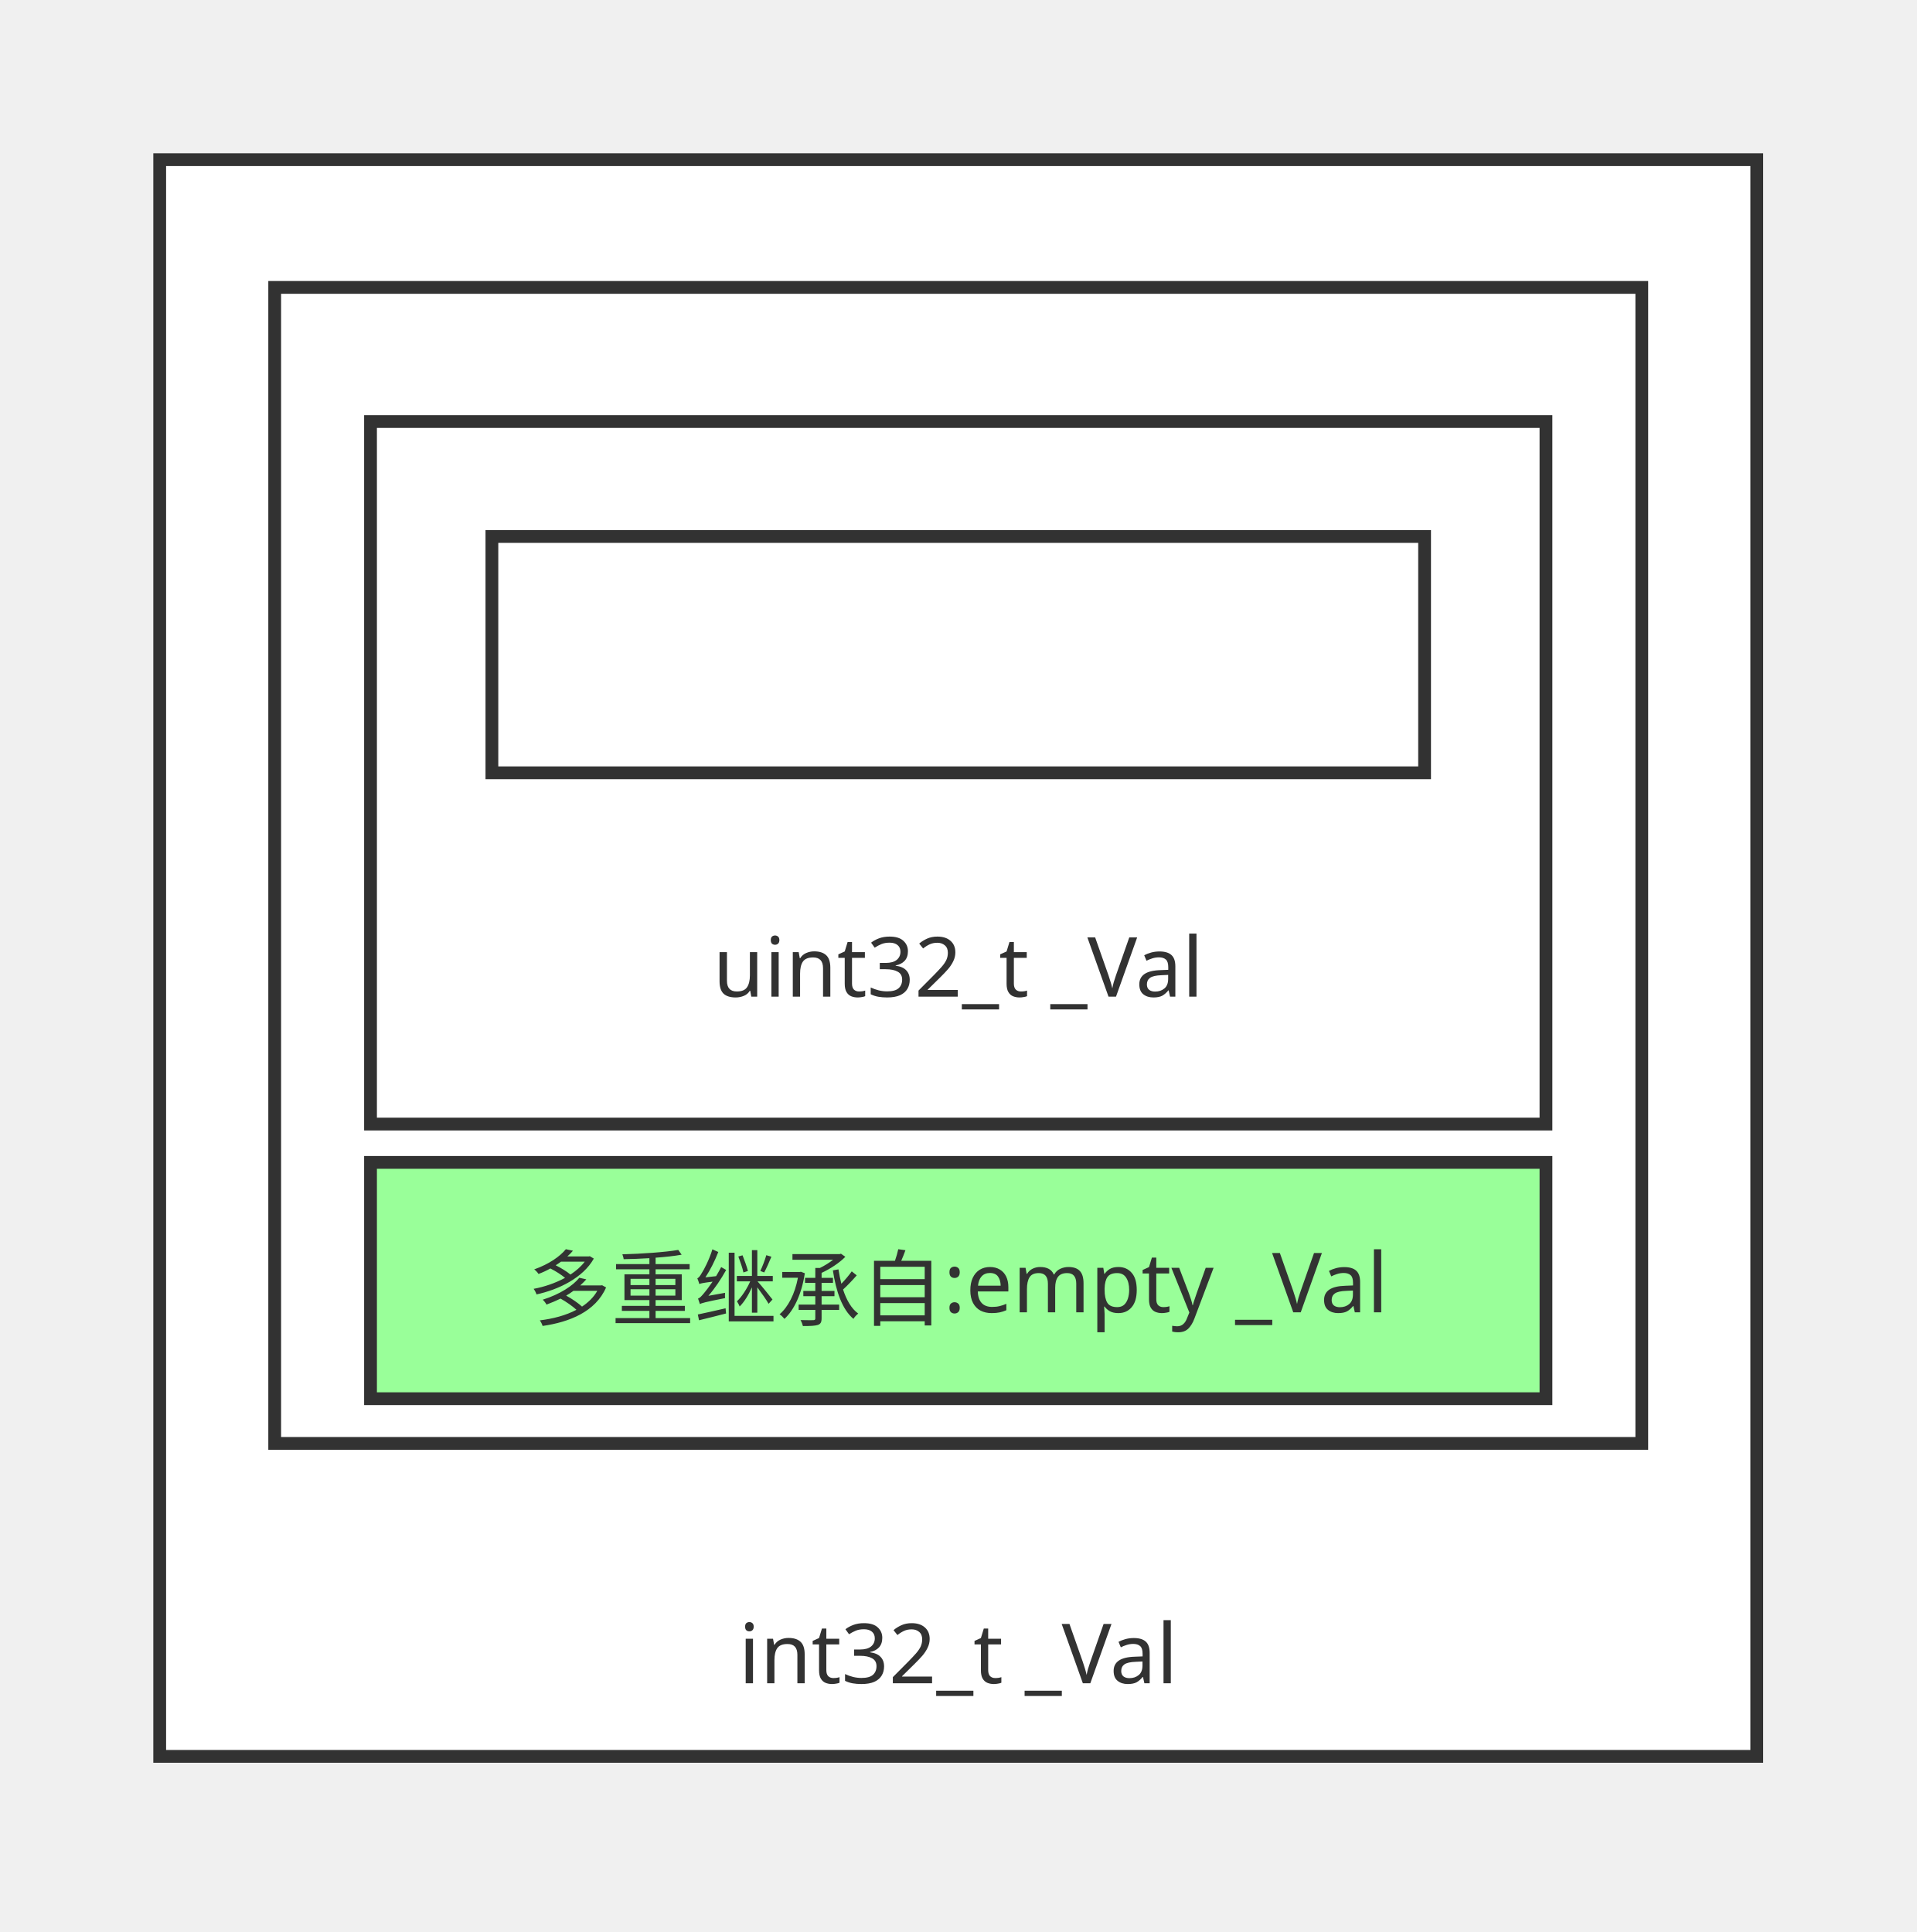
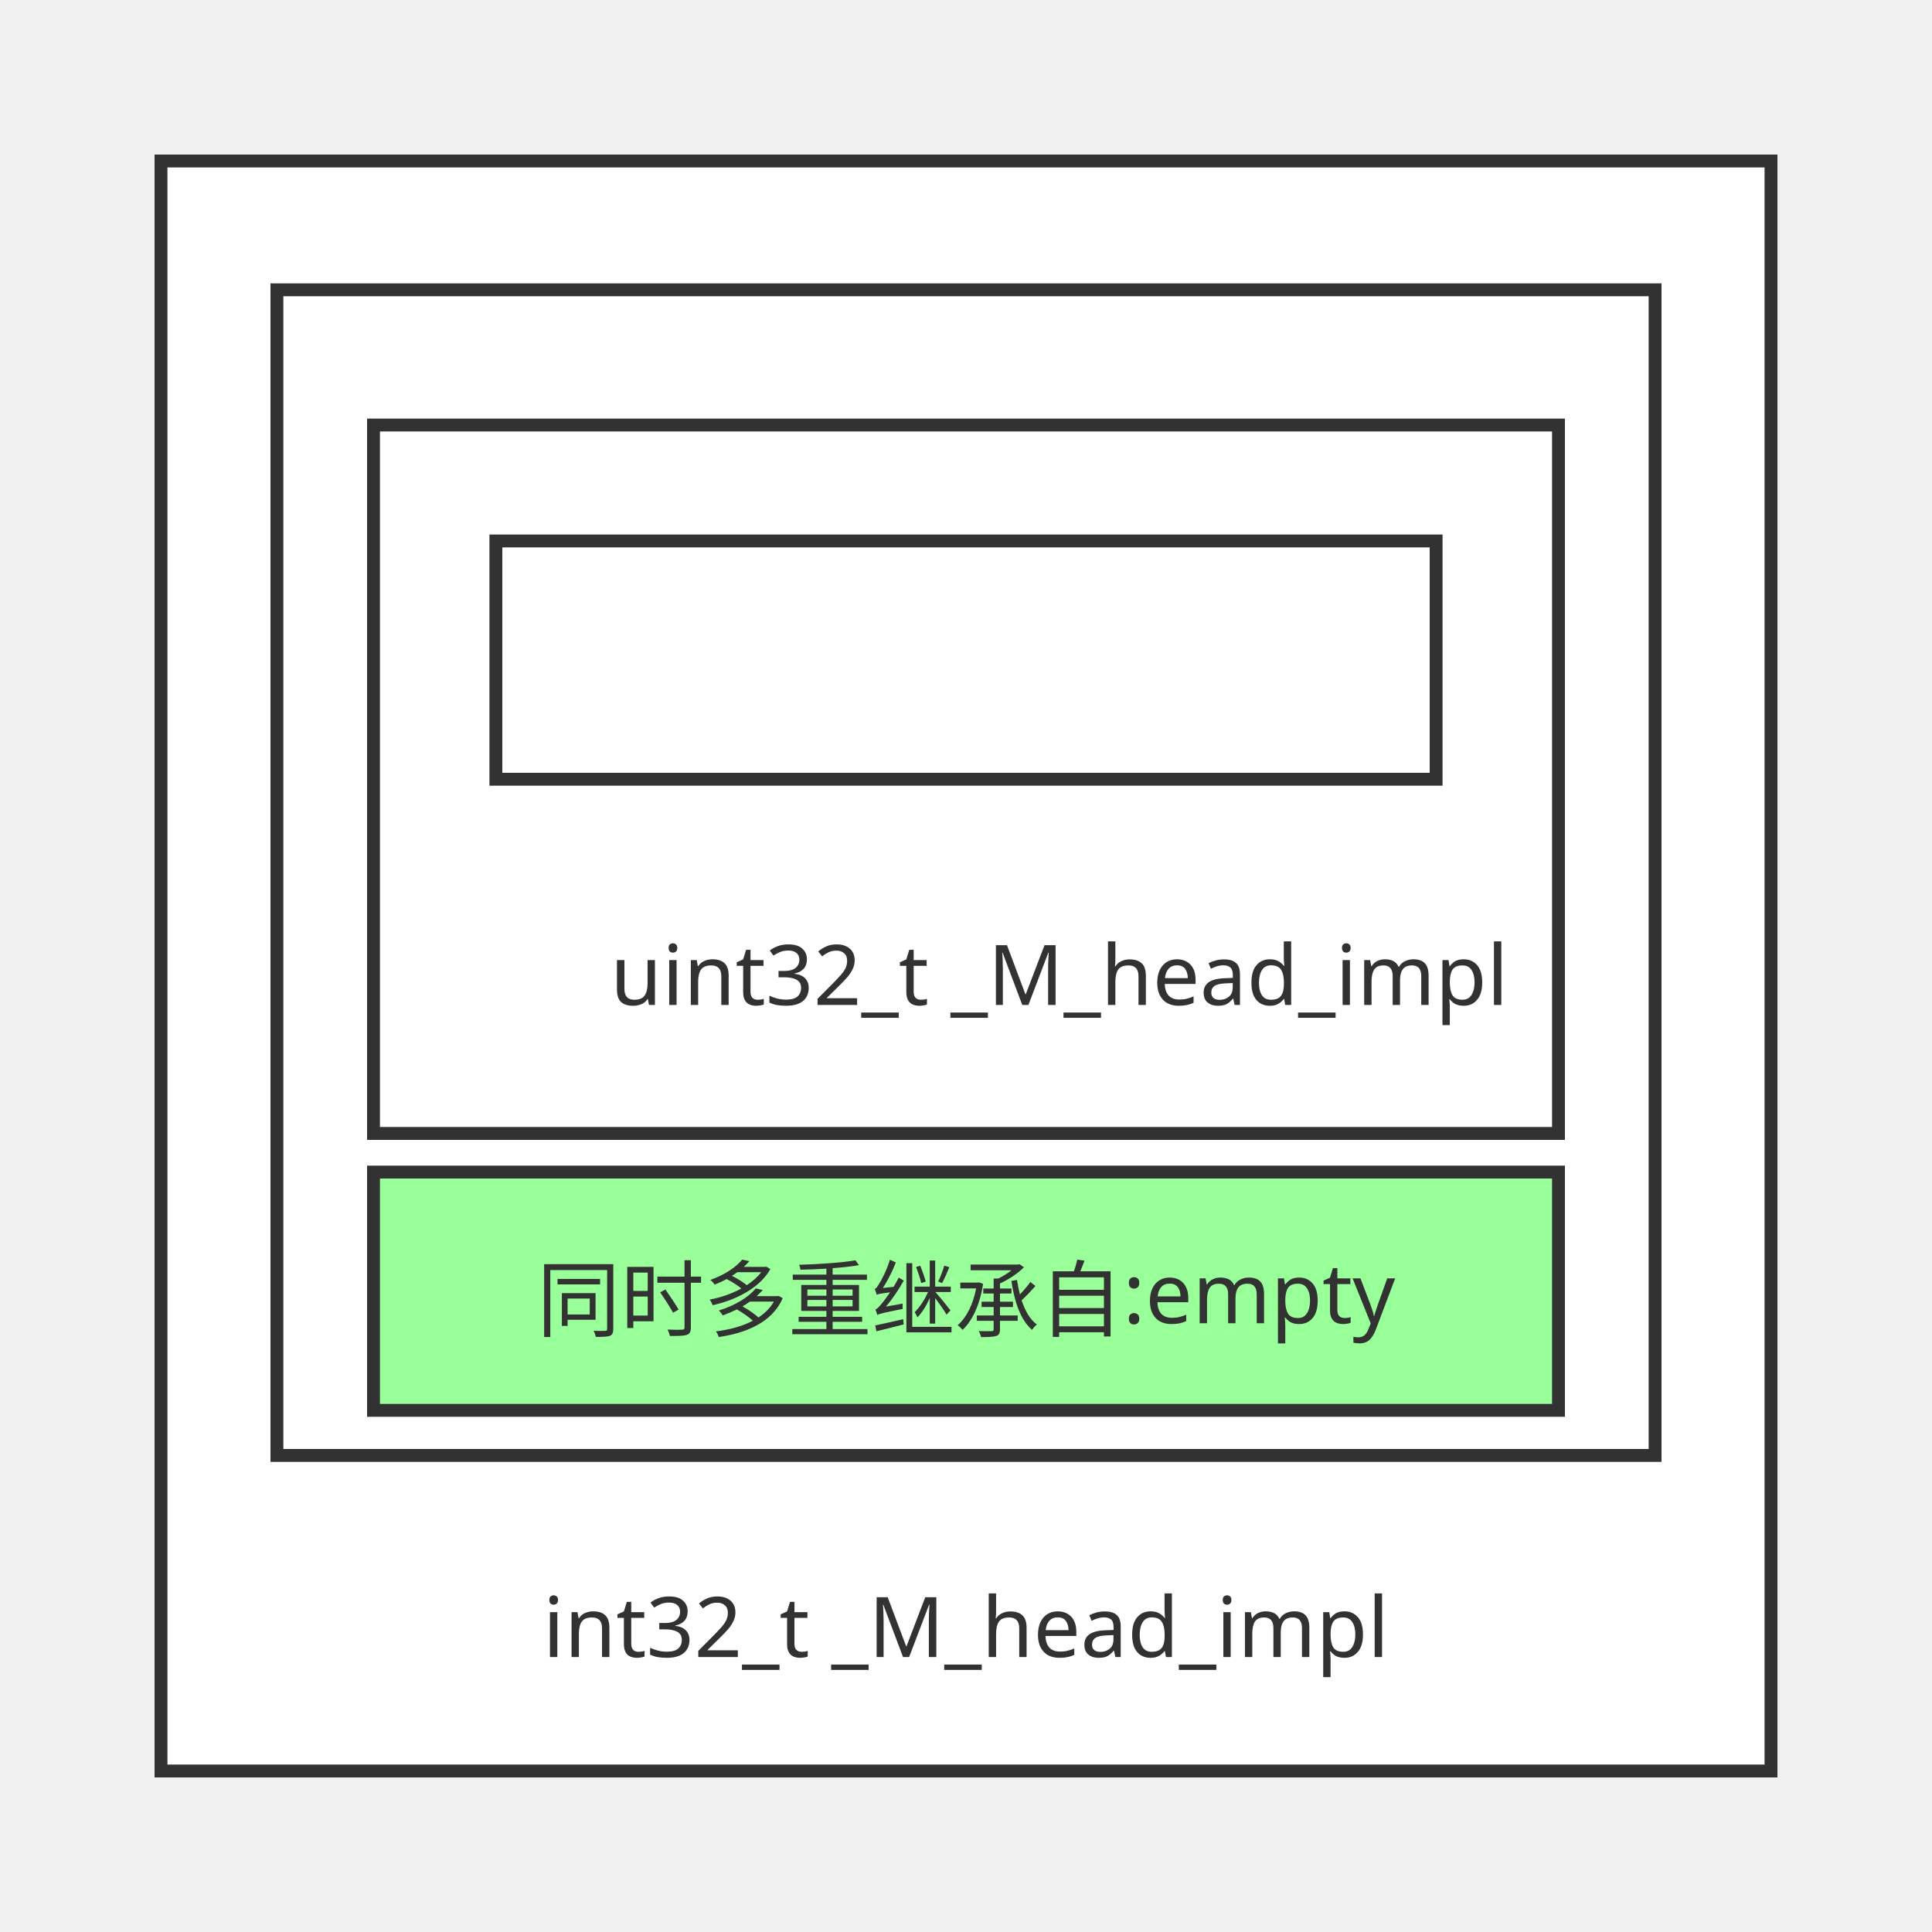
- <svg xmlns="http://www.w3.org/2000/svg" id="SvgjsSvg1006" width="300" height="302.5" version="1.1">
+ <svg xmlns="http://www.w3.org/2000/svg" id="SvgjsSvg1006" width="300" height="300" version="1.1">
  <defs id="SvgjsDefs1007" />
  <g id="SvgjsG1008" transform="translate(25,25)">
    <path id="SvgjsPath1009" d="M 0 0L 250 0L 250 250L 0 250Z" stroke="rgba(50,50,50,1)" stroke-width="2" fill-opacity="1" fill="#ffffff" />
    <g id="SvgjsG1010">
      <text id="SvgjsText1011" font-family="微软雅黑" text-anchor="middle" font-size="13px" width="230px" fill="#323232" font-weight="400" align="middle" anchor="middle" family="微软雅黑" size="13px" weight="400" font-style="" opacity="1" y="115.05" transform="rotate(0)" />
    </g>
  </g>
  <g id="SvgjsG1012" transform="translate(43,45)">
    <path id="SvgjsPath1013" d="M 0 0L 214 0L 214 181L 0 181Z" stroke="rgba(50,50,50,1)" stroke-width="2" fill-opacity="1" fill="#ffffff" />
    <g id="SvgjsG1014">
      <text id="SvgjsText1015" font-family="微软雅黑" text-anchor="middle" font-size="13px" width="194px" fill="#323232" font-weight="400" align="middle" anchor="middle" family="微软雅黑" size="13px" weight="400" font-style="" opacity="1" y="80.55" transform="rotate(0)" />
    </g>
  </g>
-   <g id="SvgjsG1016" transform="translate(90,237.5)">
-     <path id="SvgjsPath1017" d="M 0 0L 120 0L 120 40L 0 40Z" stroke="none" fill="none" />
+   <g id="SvgjsG1016" transform="translate(74,232.5)">
+     <path id="SvgjsPath1017" d="M 0 0L 152 0L 152 37.5L 0 37.5Z" stroke="none" fill="none" />
    <g id="SvgjsG1018">
-       <text id="SvgjsText1019" font-family="微软雅黑" text-anchor="middle" font-size="13px" width="120px" fill="#323232" font-weight="400" align="middle" anchor="middle" family="微软雅黑" size="13px" weight="400" font-style="" opacity="1" y="10.05" transform="rotate(0)">
-         <tspan id="SvgjsTspan1020" dy="16" x="60">
-           <tspan id="SvgjsTspan1021" style="text-decoration:;">int32_t _Val</tspan>
+       <text id="SvgjsText1019" font-family="微软雅黑" text-anchor="middle" font-size="13px" width="152px" fill="#323232" font-weight="400" align="middle" anchor="middle" family="微软雅黑" size="13px" weight="400" font-style="" opacity="1" y="8.8" transform="rotate(0)">
+         <tspan id="SvgjsTspan1020" dy="16" x="76">
+           <tspan id="SvgjsTspan1021" style="text-decoration:;">int32_t _M_head_impl</tspan>
        </tspan>
      </text>
    </g>
  </g>
  <g id="SvgjsG1022" transform="translate(58,66)">
    <path id="SvgjsPath1023" d="M 0 0L 184 0L 184 110L 0 110Z" stroke="rgba(50,50,50,1)" stroke-width="2" fill-opacity="1" fill="#ffffff" />
    <g id="SvgjsG1024">
      <text id="SvgjsText1025" font-family="微软雅黑" text-anchor="middle" font-size="13px" width="164px" fill="#323232" font-weight="400" align="middle" anchor="middle" family="微软雅黑" size="13px" weight="400" font-style="" opacity="1" y="45.05" transform="rotate(0)" />
    </g>
  </g>
  <g id="SvgjsG1026" transform="translate(77,84)">
    <path id="SvgjsPath1027" d="M 0 0L 146 0L 146 37L 0 37Z" stroke="rgba(50,50,50,1)" stroke-width="2" fill-opacity="1" fill="#ffffff" />
    <g id="SvgjsG1028">
      <text id="SvgjsText1029" font-family="微软雅黑" text-anchor="middle" font-size="13px" width="126px" fill="#323232" font-weight="400" align="middle" anchor="middle" family="微软雅黑" size="13px" weight="400" font-style="" opacity="1" y="8.55" transform="rotate(0)" />
    </g>
  </g>
-   <g id="SvgjsG1030" transform="translate(90,130)">
-     <path id="SvgjsPath1031" d="M 0 0L 120 0L 120 40L 0 40Z" stroke="none" fill="none" />
+   <g id="SvgjsG1030" transform="translate(87,130)">
+     <path id="SvgjsPath1031" d="M 0 0L 155 0L 155 40L 0 40Z" stroke="none" fill="none" />
    <g id="SvgjsG1032">
-       <text id="SvgjsText1033" font-family="微软雅黑" text-anchor="middle" font-size="13px" width="120px" fill="#323232" font-weight="400" align="middle" anchor="middle" family="微软雅黑" size="13px" weight="400" font-style="" opacity="1" y="10.05" transform="rotate(0)">
-         <tspan id="SvgjsTspan1034" dy="16" x="60">
-           <tspan id="SvgjsTspan1035" style="text-decoration:;">uint32_t _Val</tspan>
+       <text id="SvgjsText1033" font-family="微软雅黑" text-anchor="middle" font-size="13px" width="155px" fill="#323232" font-weight="400" align="middle" anchor="middle" family="微软雅黑" size="13px" weight="400" font-style="" opacity="1" y="10.05" transform="rotate(0)">
+         <tspan id="SvgjsTspan1034" dy="16" x="77.5">
+           <tspan id="SvgjsTspan1035" style="text-decoration:;">uint32_t _M_head_impl</tspan>
        </tspan>
      </text>
    </g>
  </g>
  <g id="SvgjsG1036" transform="translate(58,182)">
    <path id="SvgjsPath1037" d="M 0 0L 184 0L 184 37L 0 37Z" stroke="rgba(50,50,50,1)" stroke-width="2" fill-opacity="1" fill="#99ff99" />
    <g id="SvgjsG1038">
      <text id="SvgjsText1039" font-family="微软雅黑" text-anchor="middle" font-size="13px" width="164px" fill="#323232" font-weight="400" align="middle" anchor="middle" family="微软雅黑" size="13px" weight="400" font-style="" opacity="1" y="8.55" transform="rotate(0)" />
    </g>
  </g>
  <g id="SvgjsG1040" transform="translate(81.5,180.5)">
    <path id="SvgjsPath1041" d="M 0 0L 137 0L 137 40L 0 40Z" stroke="none" fill="none" />
    <g id="SvgjsG1042">
      <text id="SvgjsText1043" font-family="微软雅黑" text-anchor="middle" font-size="13px" width="137px" fill="#323232" font-weight="400" align="middle" anchor="middle" family="微软雅黑" size="13px" weight="400" font-style="" opacity="1" y="10.05" transform="rotate(0)">
        <tspan id="SvgjsTspan1044" dy="16" x="68.5">
-           <tspan id="SvgjsTspan1045" style="text-decoration:;">多重继承自:empty _Val</tspan>
+           <tspan id="SvgjsTspan1045" style="text-decoration:;">同时多重继承自:empty</tspan>
        </tspan>
      </text>
    </g>
  </g>
</svg>
